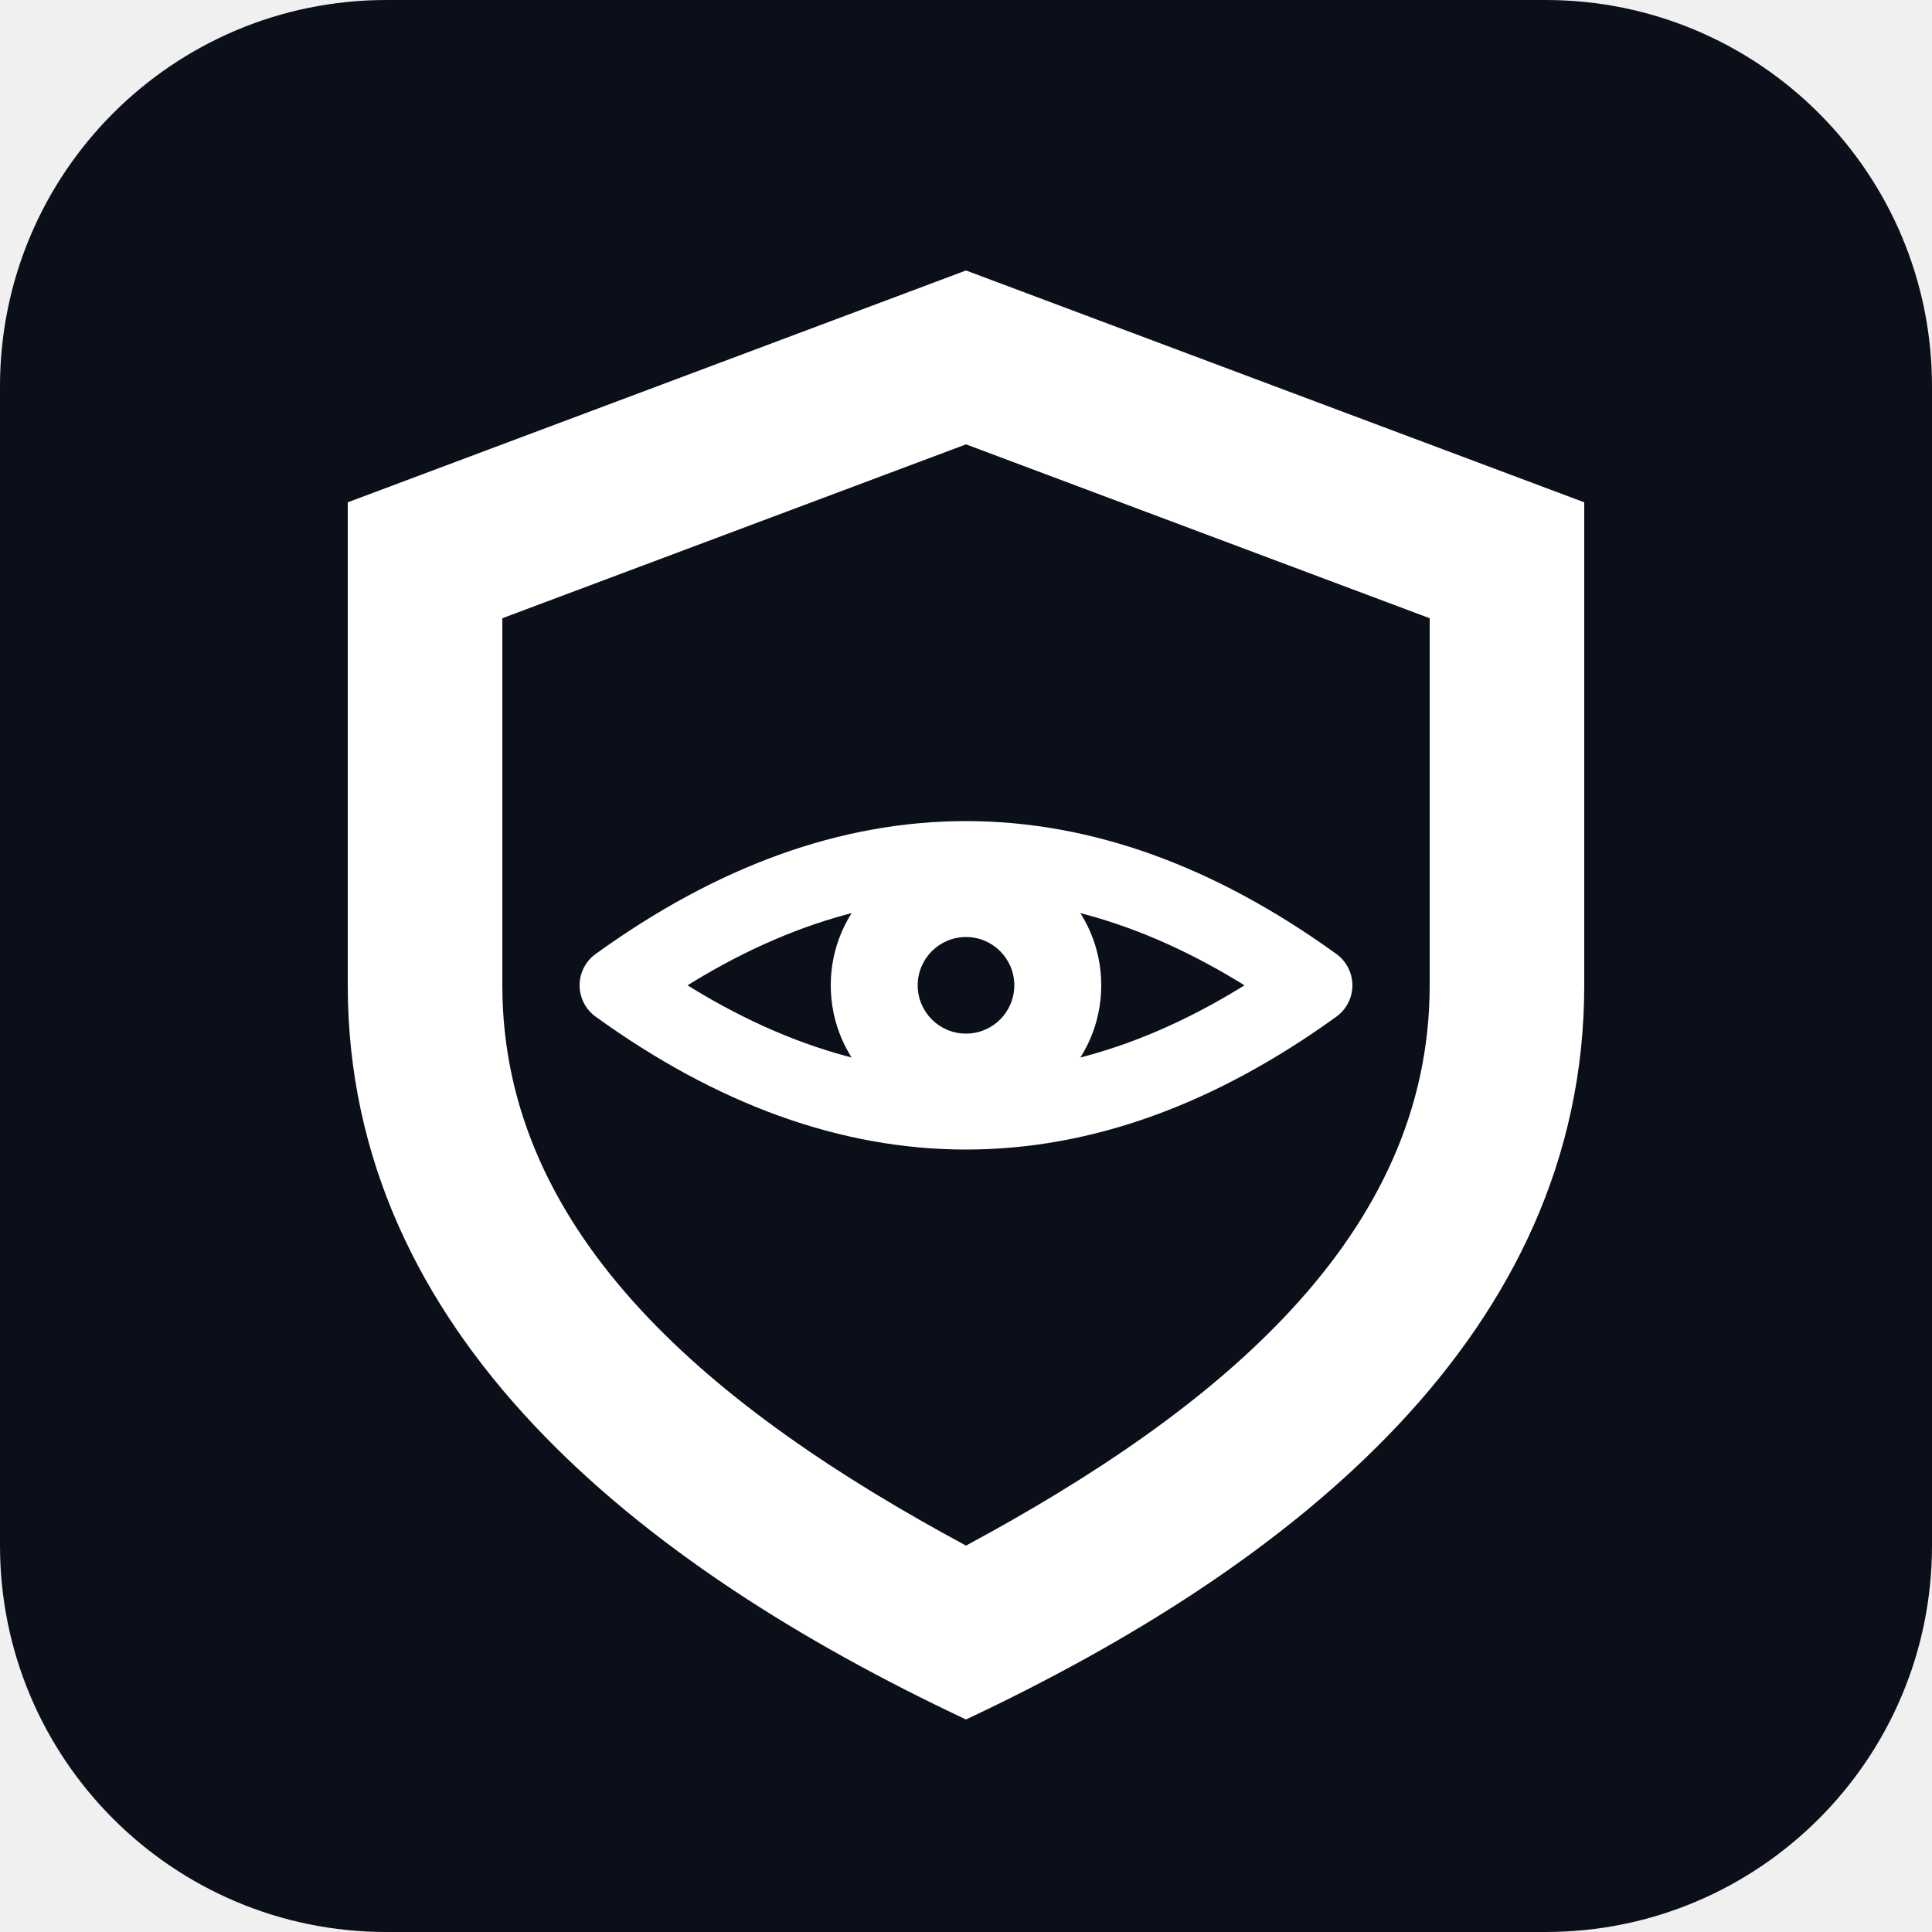
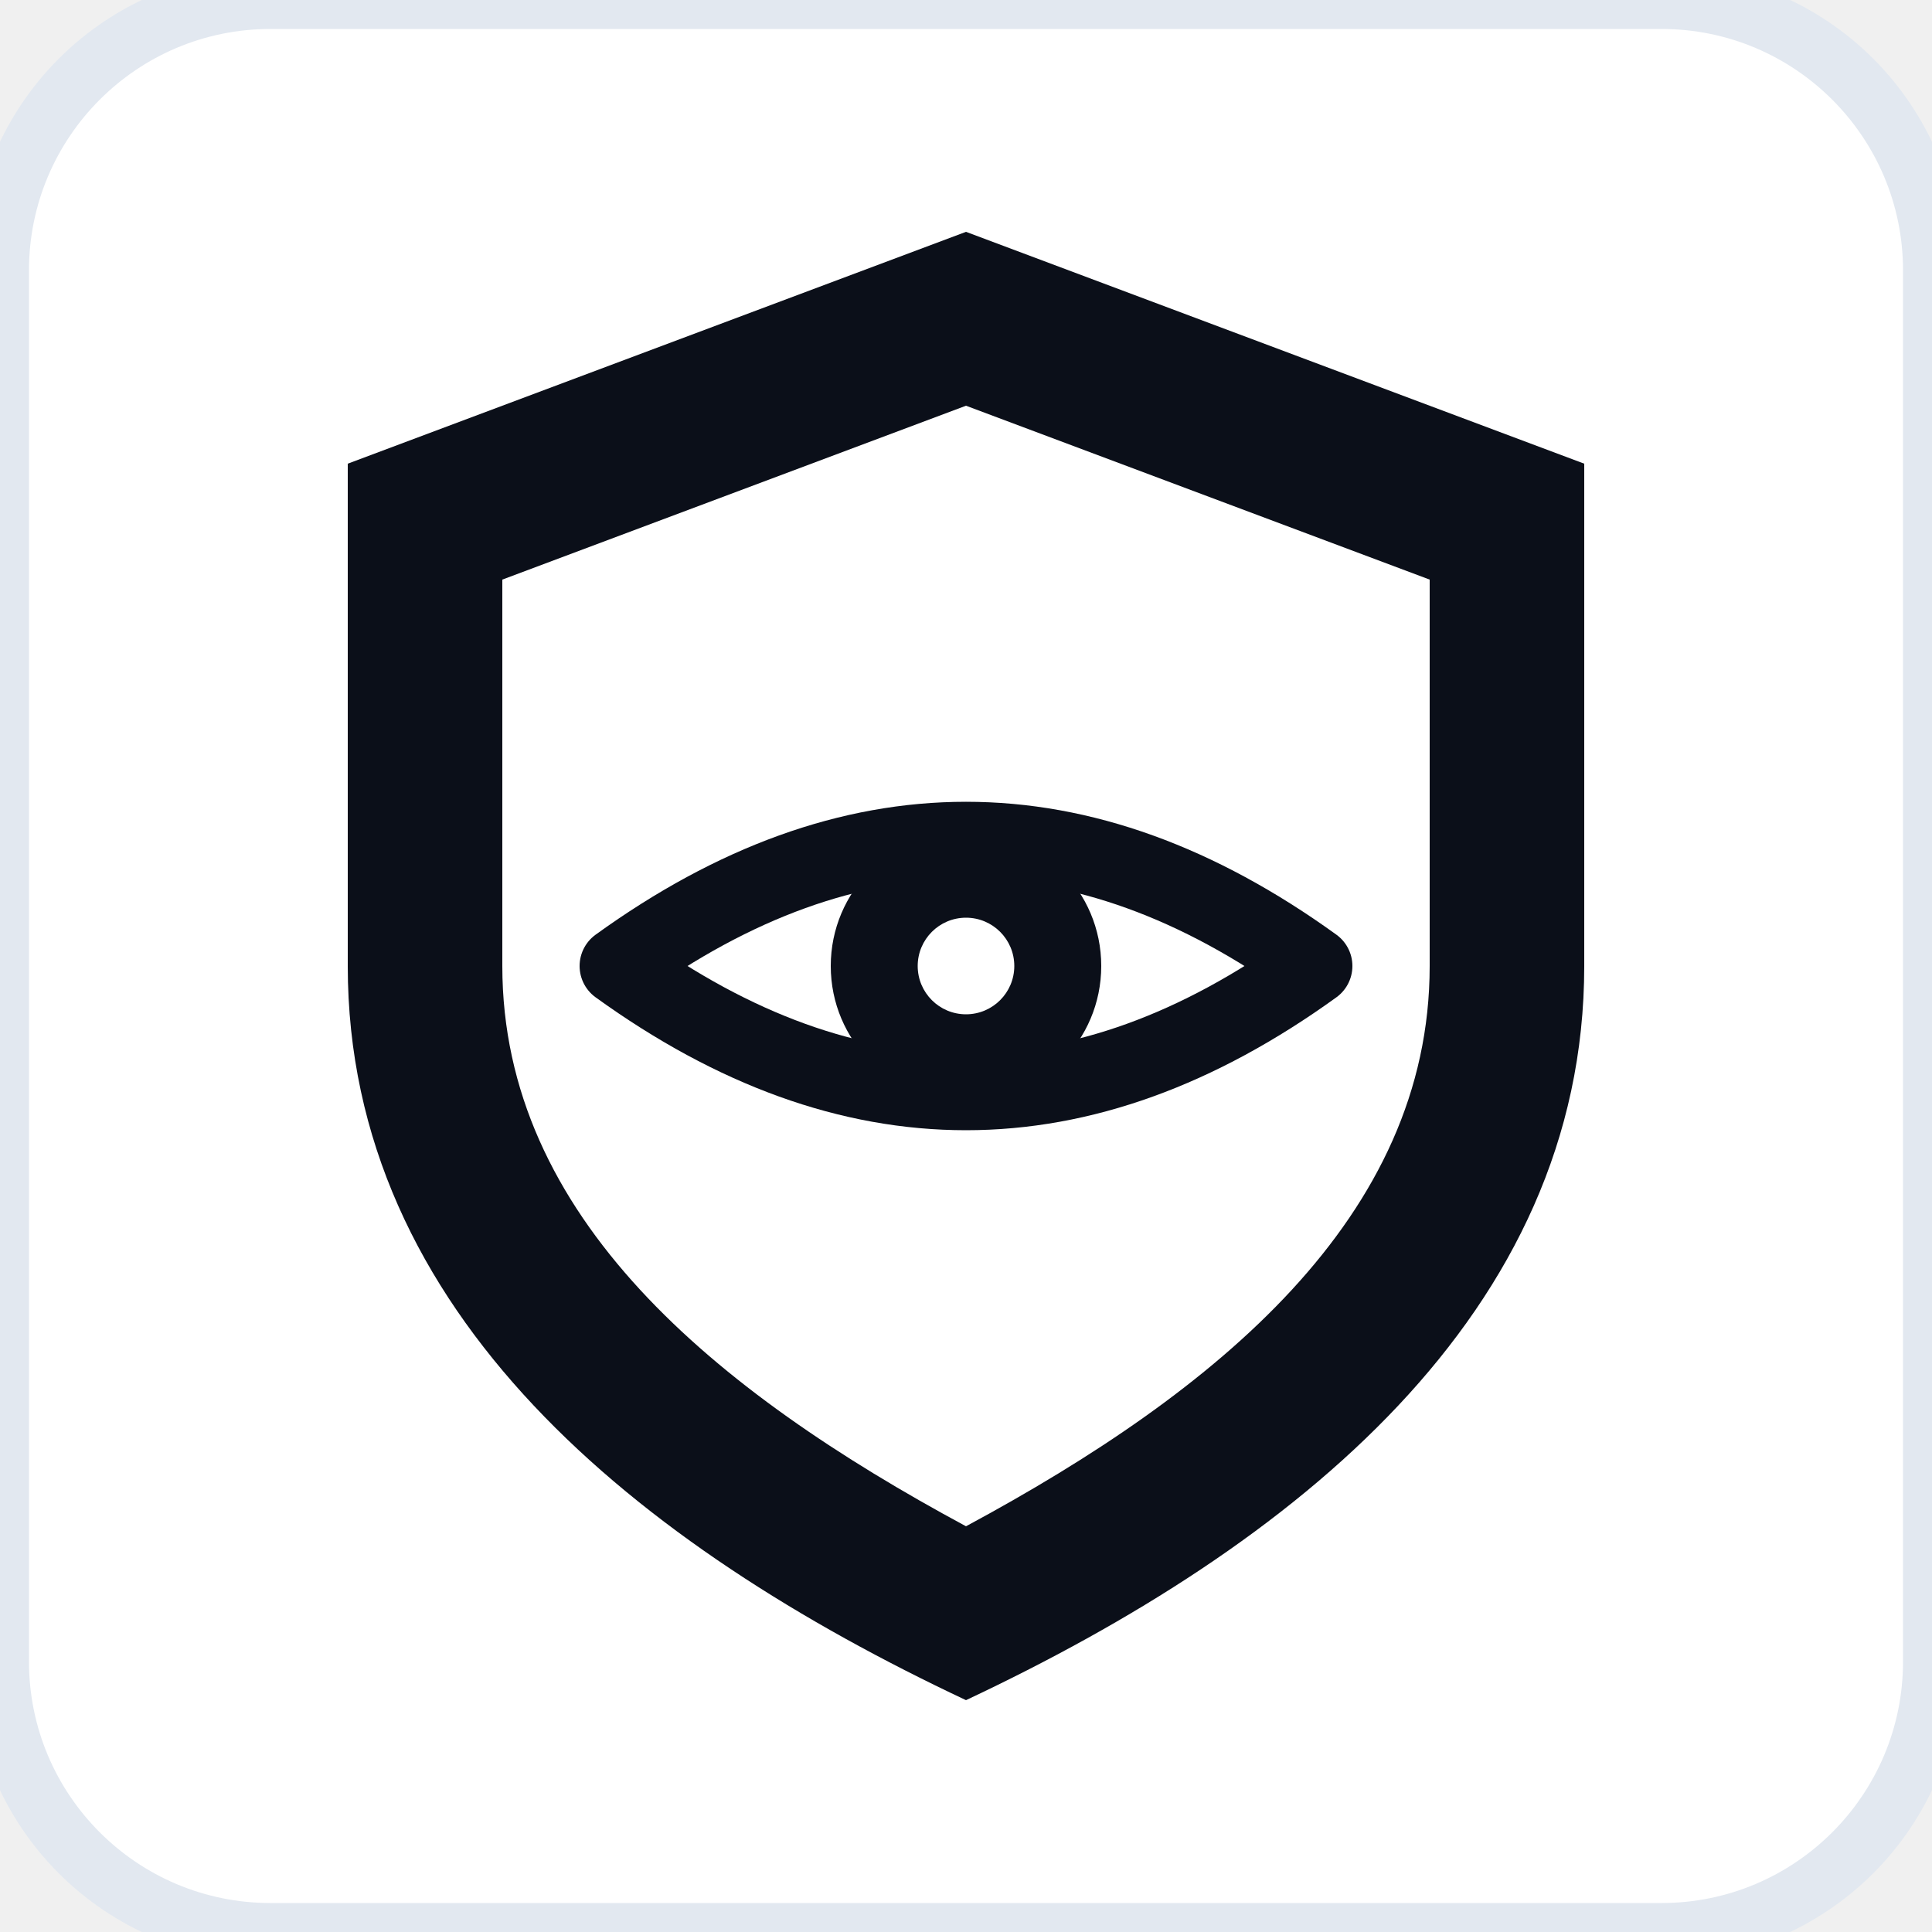
<svg xmlns="http://www.w3.org/2000/svg" width="32" height="32" viewBox="0 0 100 100" fill="none">
-   <rect width="100" height="100" rx="20" fill="#0B0F19" />
-   <path d="M50 14 L82 26 V51 C82 69 67 81 50 89 C33 81 18 69 18 51 V26 Z" fill="#FFFFFF" />
-   <path d="M50 23 L74 32 V51 C74 64 63 73 50 80 C37 73 26 64 26 51 V32 Z" fill="#0B0F19" />
-   <path d="M32 51 Q50 38 68 51 Q50 64 32 51 Z" fill="none" stroke="#FFFFFF" stroke-width="4" stroke-linejoin="round" />
-   <circle cx="50" cy="51" r="7" fill="#FFFFFF" />
-   <circle cx="50" cy="51" r="2.5" fill="#0B0F19" />
+   <rect width="100" height="100" rx="14" fill="#FFFFFF" stroke="#E2E8F0" stroke-width="3" />
+   <path d="M50 12 L82 24 V50 C82 68 67 80 50 88 C33 80 18 68 18 50 V24 Z" fill="#0B0F19" />
+   <path d="M50 21 L74 30 V50 C74 63 63 72 50 79 C37 72 26 63 26 50 V30 Z" fill="#FFFFFF" />
+   <path d="M32 50 Q50 37 68 50 Q50 63 32 50 Z" fill="none" stroke="#0B0F19" stroke-width="4" stroke-linejoin="round" />
+   <circle cx="50" cy="50" r="7" fill="#0B0F19" />
+   <circle cx="50" cy="50" r="2.5" fill="#FFFFFF" />
</svg>
